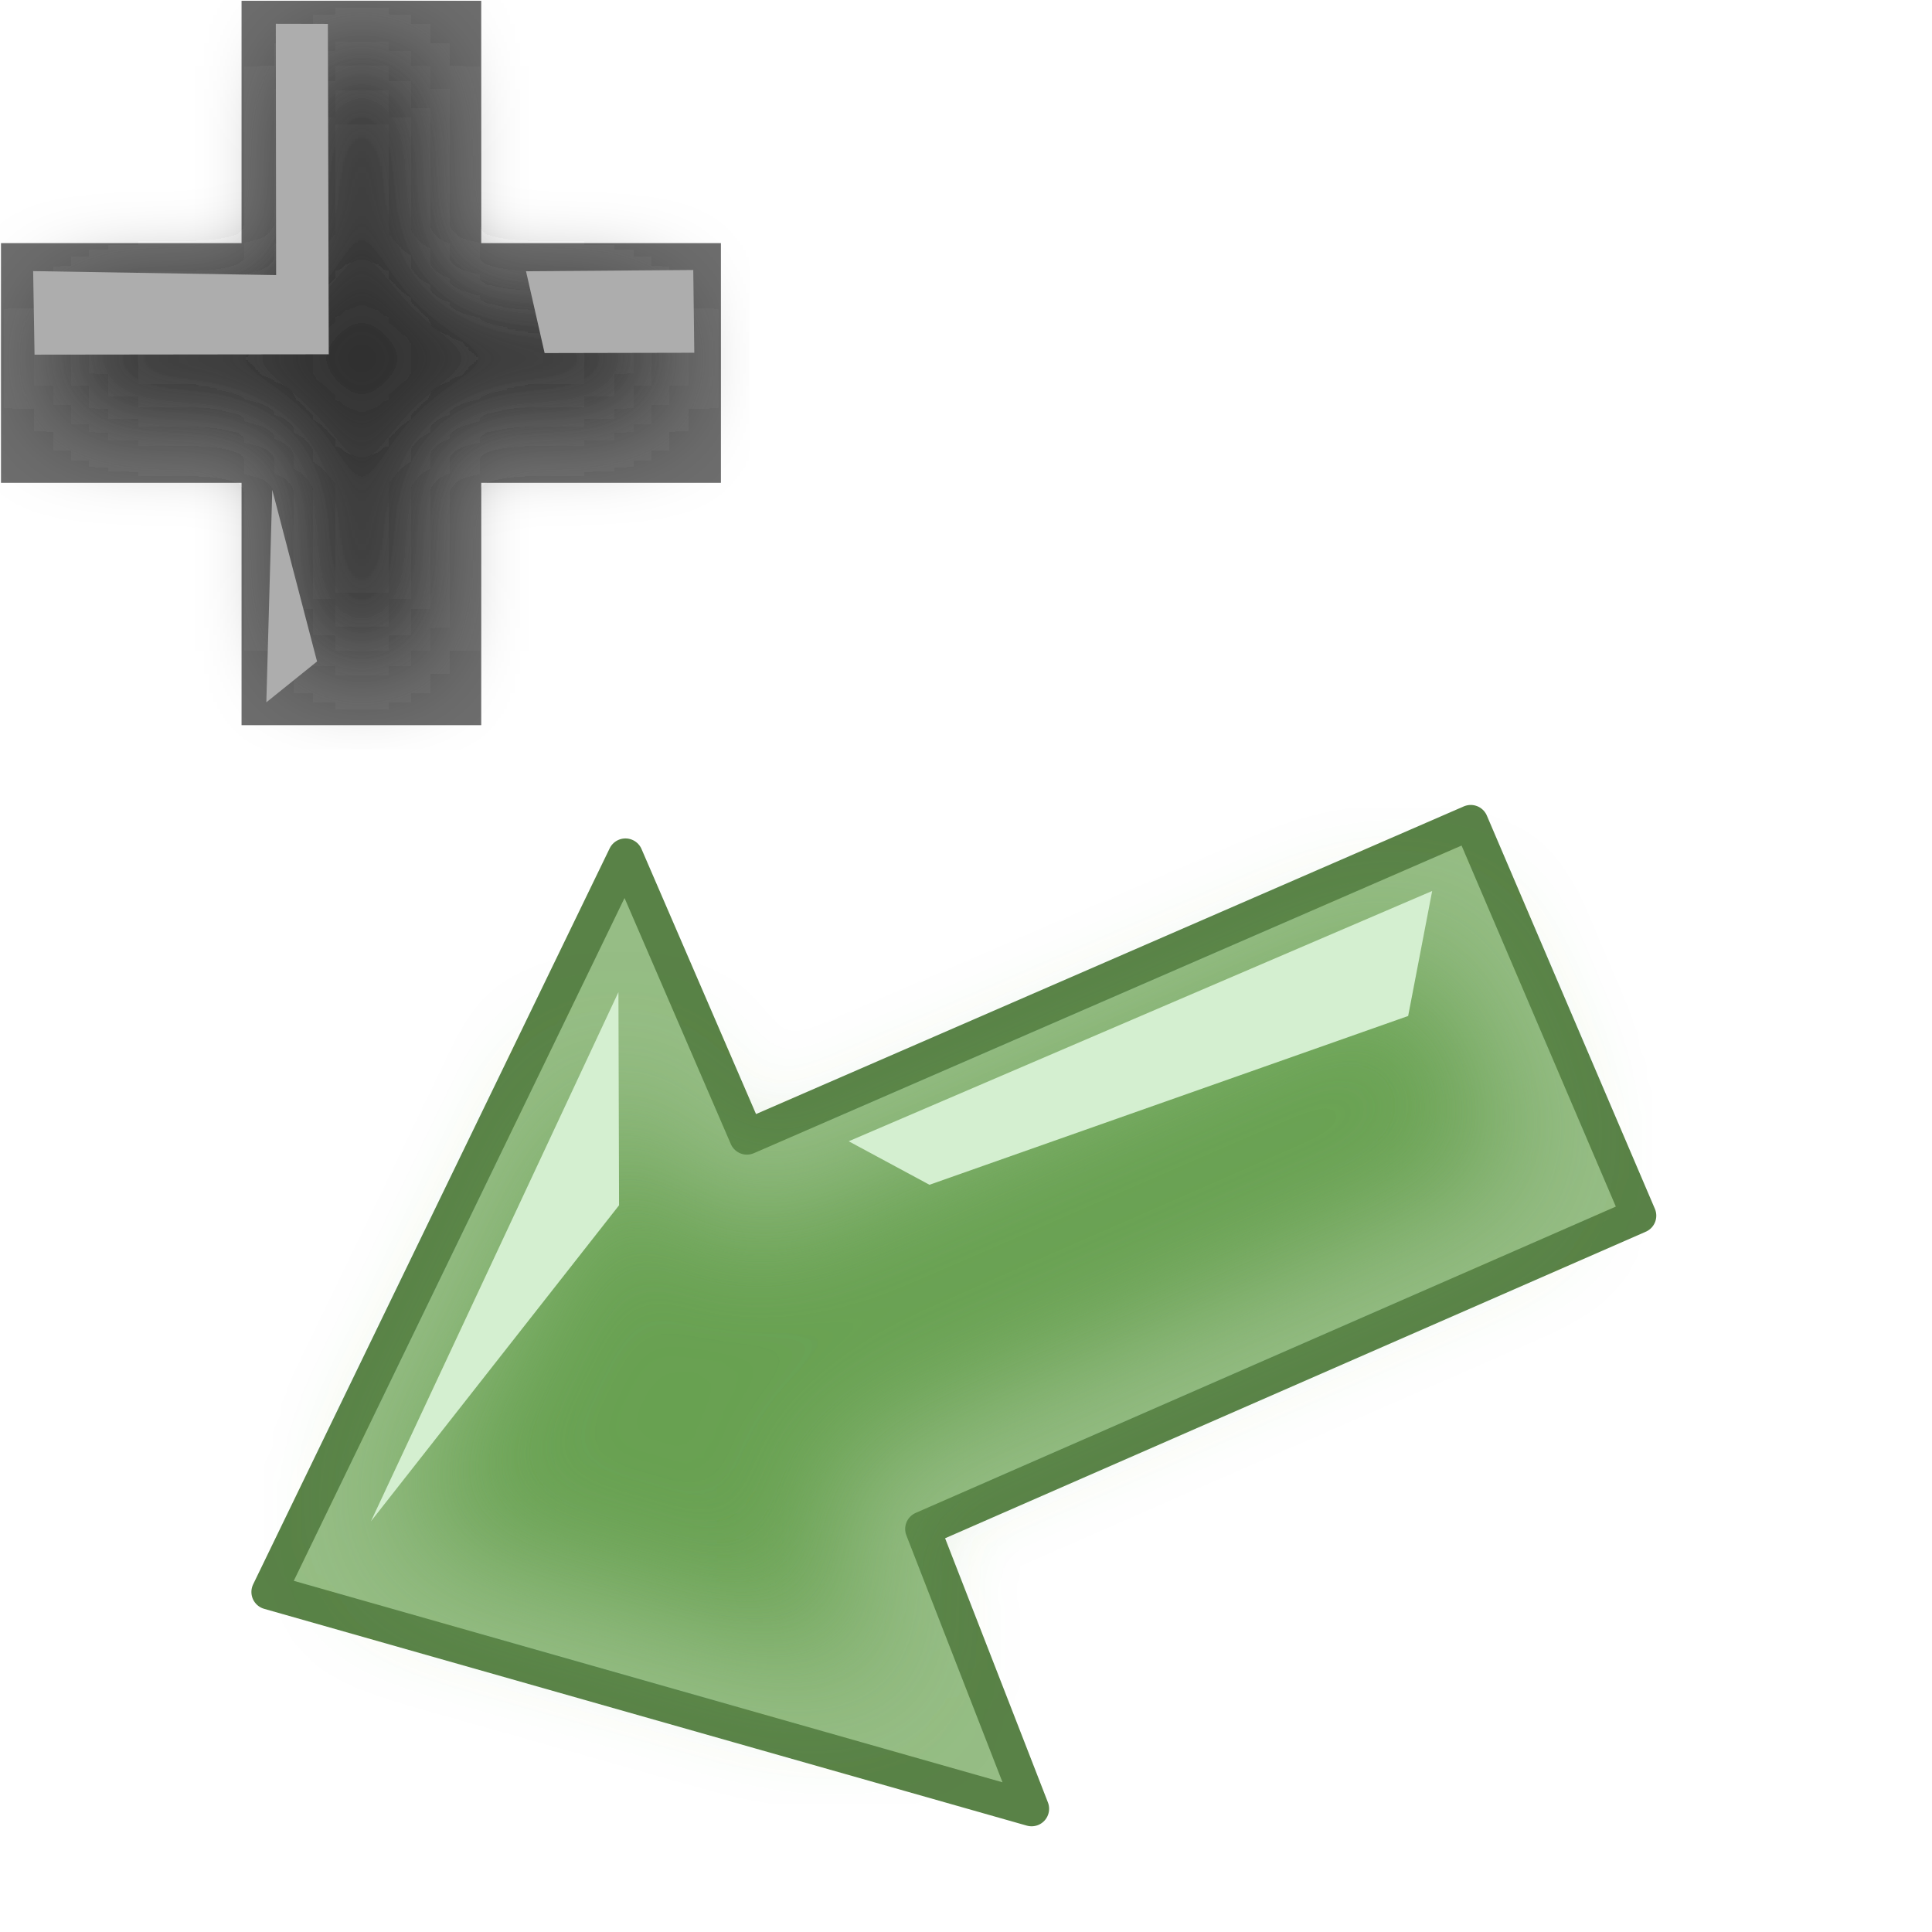
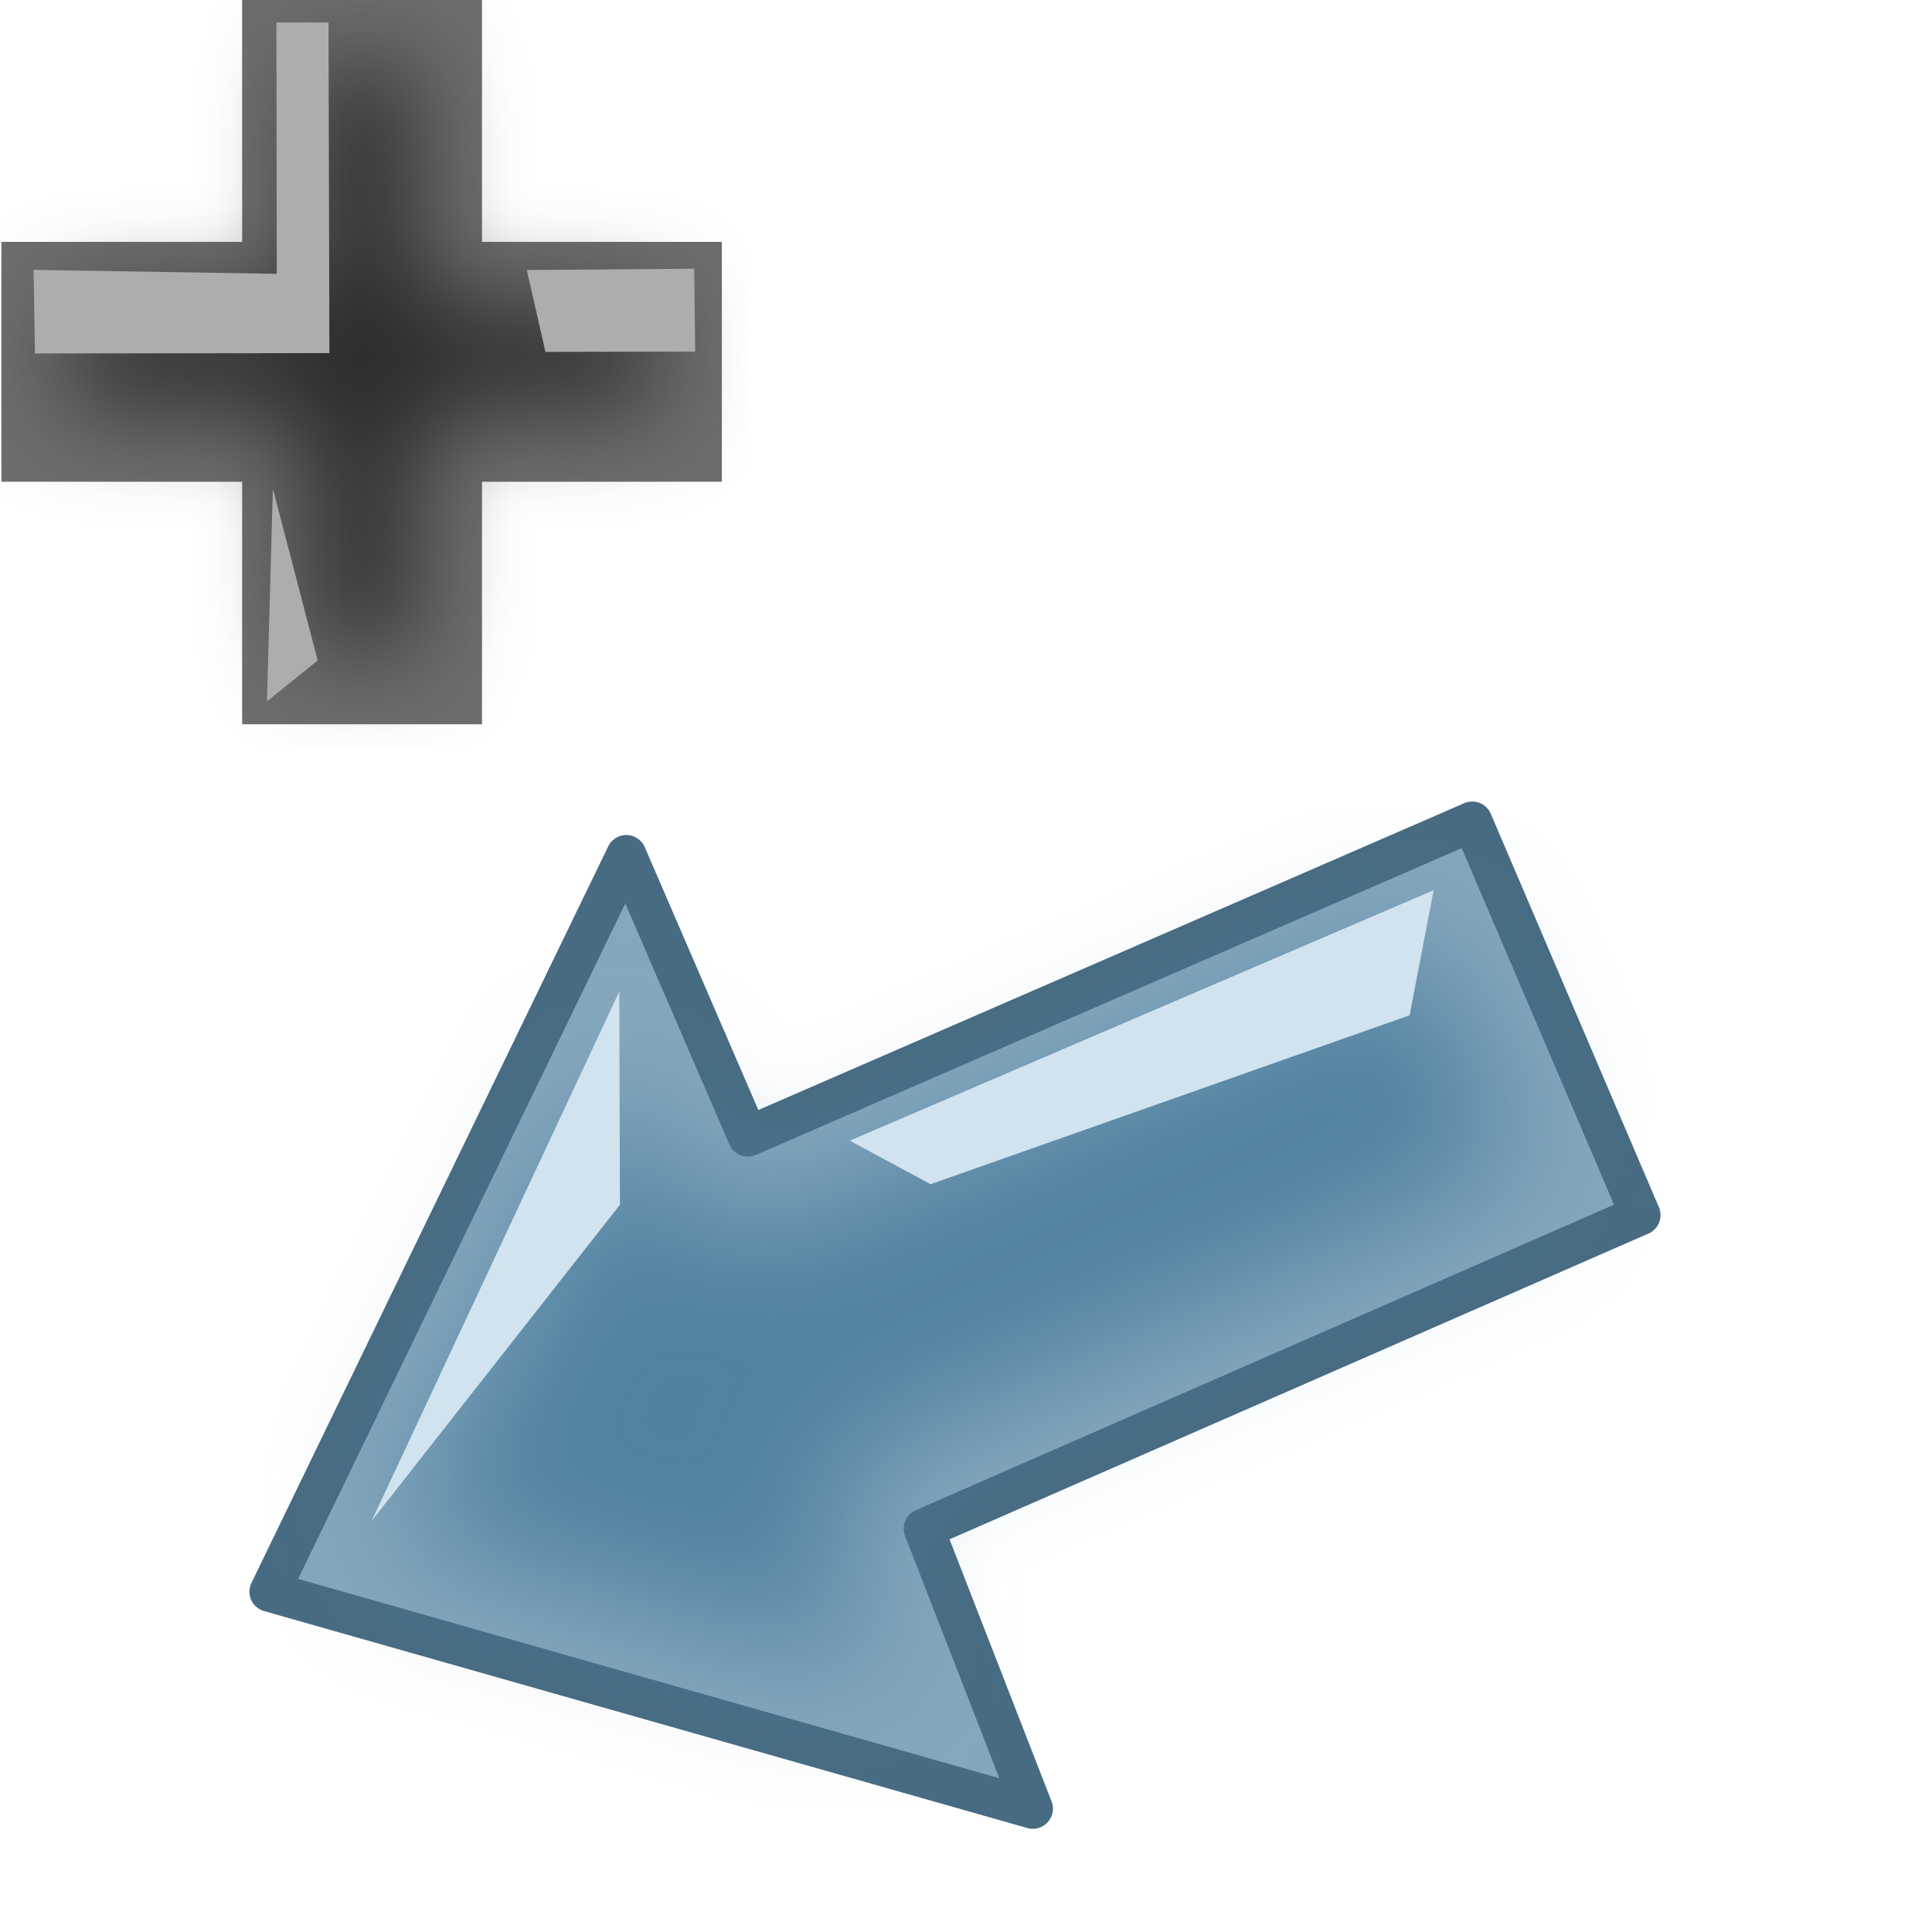
- <svg xmlns="http://www.w3.org/2000/svg" width="90" height="90" id="svg2300" version="1.0">
+ <svg xmlns="http://www.w3.org/2000/svg" width="48" height="48" id="svg2300" version="1.0">
  <defs id="defs2302">
-     <filter x="-0.169" width="1.338" y="-0.168" height="1.336" id="filter4463">
+     <filter x="-0.169" width="1.338" y="-0.168" height="1.336" id="filter4463" color-interpolation-filters="sRGB">
      <feGaussianBlur stdDeviation="1.714" id="feGaussianBlur4465" />
    </filter>
-     <filter x="-0.117" width="1.235" y="-0.18" height="1.361" id="filter4374">
+     <filter x="-0.117" width="1.235" y="-0.18" height="1.361" id="filter4374" color-interpolation-filters="sRGB">
      <feGaussianBlur stdDeviation="2.301" id="feGaussianBlur4376" />
    </filter>
-     <filter x="-0.106" width="1.213" y="-0.104" height="1.208" id="filter4372">
-       <feGaussianBlur stdDeviation="1.559" id="feGaussianBlur4374" />
-     </filter>
-     <filter x="-0.315" width="1.631" y="-0.315" height="1.631" id="filter4488">
-       <feGaussianBlur stdDeviation="1.544" id="feGaussianBlur4490" />
-     </filter>
    <clipPath clipPathUnits="userSpaceOnUse" id="clipPath3642">
-       <rect style="opacity:1;fill:#f300a2;fill-opacity:0.321;stroke:none;stroke-width:7;stroke-linecap:butt;stroke-linejoin:miter;stroke-miterlimit:4;stroke-dasharray:none;stroke-opacity:1" id="rect3609" width="32.243" height="58.073" x="551.873" y="975.05" />
+       <rect style="fill:#f300a2;fill-opacity:0.321;stroke:none" id="rect3609" width="32.243" height="58.073" x="551.873" y="975.05" />
    </clipPath>
    <clipPath clipPathUnits="userSpaceOnUse" id="clipPath4785">
-       <path id="path4787" d="M 126.715,349.267 C 126.575,344.031 123.355,341.985 119.243,341.115 C 115.092,340.235 113.289,337.353 113.631,330.876 L 108.877,333.79 L 109.002,349.4 L 126.715,349.267 z " style="fill:none;fill-opacity:0.75;fill-rule:evenodd;stroke:#000000;stroke-width:1px;stroke-linecap:butt;stroke-linejoin:miter;stroke-opacity:1" />
+       <path id="path4787" d="m 126.715,349.267 c -0.14,-5.236 -3.359,-7.282 -7.472,-8.153 -4.151,-0.879 -5.954,-3.761 -5.612,-10.238 l -4.754,2.914 0.124,15.61 17.713,-0.133 z" style="fill:none;stroke:#000000;stroke-width:1px;stroke-linecap:butt;stroke-linejoin:miter;stroke-opacity:1" />
    </clipPath>
-     <filter x="-0.106" width="1.212" y="-0.141" height="1.282" id="filter5875">
-       <feGaussianBlur stdDeviation="2.842" id="feGaussianBlur5877" />
-     </filter>
    <clipPath clipPathUnits="userSpaceOnUse" id="clipPath5889">
-       <path id="path5891" d="M 114.868,215.18 L 114.879,255.84 L 161.064,255.839 L 161.038,217.745 L 151.005,209.888 L 114.89,209.868 L 114.868,215.18 z " style="fill:none;fill-opacity:1;fill-rule:evenodd;stroke:#ee4747;stroke-width:0.27;stroke-linecap:butt;stroke-linejoin:round;stroke-miterlimit:4;stroke-dasharray:none;stroke-opacity:1" />
+       <path id="path5891" d="m 114.868,215.18 0.011,40.66 46.185,-4.7e-4 -0.026,-38.095 -10.033,-7.856 -36.115,-0.021 -0.022,5.312 z" style="fill:none;stroke:#ee4747;stroke-width:0.27;stroke-linecap:butt;stroke-linejoin:round;stroke-miterlimit:4;stroke-opacity:1;stroke-dasharray:none" />
    </clipPath>
  </defs>
-   <g id="layer1">
-     <g id="g4477" transform="matrix(-1.333159,0,0,-1.33312,329.8763,315.9067)">
-       <path id="path4479" d="M 190.177,194.488 L 196.048,208.228 L 221.341,197.233 L 225.585,207.058 L 238.043,181.339 L 213.567,174.381 L 211.393,173.763 L 212.209,175.861 L 215.199,183.541 L 190.177,194.488 z " style="opacity:1;fill:#96bd85;fill-opacity:1;fill-rule:evenodd;stroke:#598247;stroke-width:1.224;stroke-linecap:butt;stroke-linejoin:round;stroke-miterlimit:4;stroke-dasharray:none;stroke-opacity:1" />
-       <path transform="translate(-10.96124,47.05128)" d="M 227.594,131.5 L 229.094,135.344 C 229.724,136.923 228.992,138.718 227.438,139.406 L 205.281,149.094 L 208.656,157.031 L 231.062,147.281 C 231.833,146.949 232.704,146.937 233.484,147.248 C 234.263,147.559 234.888,148.166 235.219,148.938 L 236.719,152.406 L 244.531,136.281 L 227.594,131.5 z " id="path4481" style="opacity:1;fill:#68a151;fill-opacity:1;fill-rule:evenodd;stroke:none;stroke-width:1.224;stroke-linecap:butt;stroke-linejoin:round;stroke-miterlimit:4;stroke-dasharray:none;stroke-opacity:1;filter:url(#filter4374)" />
-       <path id="path4483" d="M 225.83,202.3 L 225.808,194.851 L 234.478,183.808 L 225.83,202.3 z " style="fill:#d4efd0;fill-opacity:1;fill-rule:evenodd;stroke:none;stroke-width:1px;stroke-linecap:butt;stroke-linejoin:miter;stroke-opacity:1" />
-       <path id="path4485" d="M 214.962,195.568 L 198.235,201.466 L 197.396,205.834 L 217.784,197.088 L 214.962,195.568 z " style="fill:#d4efd0;fill-opacity:1;fill-rule:evenodd;stroke:none;stroke-width:1px;stroke-linecap:butt;stroke-linejoin:miter;stroke-opacity:1" />
+   <g id="layer1" transform="translate(0,-42)">
+     <g id="g4477" transform="matrix(-0.7115532,0,0,-0.7115324,176.0764,210.5742)">
+       <path id="path4479" d="m 190.177,194.488 5.871,13.74 25.293,-10.994 4.244,9.824 12.457,-25.719 -24.476,-6.958 -2.174,-0.618 0.817,2.098 2.989,7.681 -25.022,10.947 z" style="fill:#85a7bd;fill-opacity:1;fill-rule:evenodd;stroke:#476b82;stroke-width:1.405;stroke-linecap:butt;stroke-linejoin:round;stroke-miterlimit:4;stroke-opacity:1;stroke-dasharray:none" />
+       <path transform="translate(-10.96124,47.05128)" d="m 227.594,131.5 1.5,3.844 a 3.162,3.162 0 0 1 -1.656,4.062 l -22.156,9.688 3.375,7.938 22.406,-9.75 a 3.162,3.162 0 0 1 4.156,1.656 l 1.5,3.469 7.812,-16.125 -16.938,-4.781 z" id="path4481" style="fill:#5182a1;fill-opacity:1;fill-rule:evenodd;stroke:none;filter:url(#filter4374)" />
+       <path id="path4483" d="m 225.83,202.3 -0.022,-7.449 8.67,-11.043 -8.648,18.492 z" style="fill:#d0e3ef;fill-opacity:1;fill-rule:evenodd;stroke:none" />
+       <path id="path4485" d="m 214.962,195.568 -16.727,5.898 -0.839,4.368 20.388,-8.746 -2.822,-1.52 z" style="fill:#d0e3ef;fill-opacity:1;fill-rule:evenodd;stroke:none" />
    </g>
-     <g id="g4487" transform="matrix(1.333159,0,0,1.33312,-260.5867,-140.3995)">
-       <path id="path4489" d="M 203.906,105.344 L 203.906,113.812 L 195.5,113.812 L 195.5,122.188 L 203.906,122.188 L 203.906,130.656 L 212.281,130.656 L 212.281,122.188 L 220.656,122.188 L 220.656,113.812 L 212.281,113.812 L 212.281,105.344 L 203.906,105.344 z " style="fill:#6d6d6d;fill-opacity:1;fill-rule:evenodd;stroke:none;stroke-width:9.092;stroke-linecap:butt;stroke-linejoin:miter;stroke-miterlimit:4;stroke-opacity:1" />
-       <path d="M 206.344,107.625 L 206.344,113.656 C 206.341,115.001 205.251,116.091 203.906,116.094 L 197.938,116.094 L 197.938,119.594 L 203.906,119.594 C 205.251,119.597 206.341,120.686 206.344,122.031 L 206.344,128.062 L 209.875,128.062 L 209.875,122.031 C 209.878,120.686 210.968,119.597 212.312,119.594 L 218.219,119.594 L 218.219,116.094 L 212.312,116.094 C 210.968,116.091 209.878,115.001 209.875,113.656 L 209.875,107.625 L 206.344,107.625 z " id="path4491" style="fill:#2d2d2d;fill-opacity:1;fill-rule:evenodd;stroke:none;stroke-width:9.092;stroke-linecap:butt;stroke-linejoin:miter;stroke-miterlimit:4;stroke-opacity:1;filter:url(#filter4463)" />
-       <path id="path4493" d="M 204.979,122.432 L 204.772,129.858 L 206.544,128.431 L 204.979,122.432 z " style="fill:#adadad;fill-opacity:1;fill-rule:evenodd;stroke:none;stroke-width:1px;stroke-linecap:butt;stroke-linejoin:miter;stroke-opacity:1" />
-       <path id="path4495" d="M 213.846,114.795 L 219.69,114.751 L 219.726,117.643 L 214.496,117.654 L 213.846,114.795 z " style="fill:#adadad;fill-opacity:1;fill-rule:evenodd;stroke:none;stroke-width:1px;stroke-linecap:butt;stroke-linejoin:miter;stroke-opacity:1" />
-       <path id="path4497" d="M 205.114,114.929 L 196.624,114.79 L 196.673,117.709 L 206.953,117.697 L 206.922,106.153 L 205.103,106.149 L 205.114,114.929 z " style="fill:#adadad;fill-opacity:1;fill-rule:evenodd;stroke:none;stroke-width:1px;stroke-linecap:butt;stroke-linejoin:miter;stroke-opacity:1" />
+     <g id="g4487" transform="matrix(0.7115532,0,0,0.7115324,-139.0741,-32.9722)">
+       <path id="path4489" d="m 203.906,105.344 0,8.469 -8.406,0 0,8.375 8.406,0 0,8.469 8.375,0 0,-8.469 8.375,0 0,-8.375 -8.375,0 0,-8.469 -8.375,0 z" style="fill:#6d6d6d;fill-opacity:1;fill-rule:evenodd;stroke:none" />
+       <path d="m 206.344,107.625 0,6.031 a 2.443,2.443 0 0 1 -2.438,2.438 l -5.969,0 0,3.5 5.969,0 a 2.443,2.443 0 0 1 2.438,2.438 l 0,6.031 3.531,0 0,-6.031 a 2.443,2.443 0 0 1 2.438,-2.438 l 5.906,0 0,-3.5 -5.906,0 a 2.443,2.443 0 0 1 -2.438,-2.438 l 0,-6.031 -3.531,0 z" id="path4491" style="fill:#2d2d2d;fill-opacity:1;fill-rule:evenodd;stroke:none;filter:url(#filter4463)" />
+       <path id="path4493" d="m 204.979,122.432 -0.207,7.425 1.772,-1.427 -1.565,-5.998 z" style="fill:#adadad;fill-opacity:1;fill-rule:evenodd;stroke:none" />
+       <path id="path4495" d="m 213.846,114.795 5.844,-0.044 0.036,2.892 -5.23,0.011 -0.65,-2.859 z" style="fill:#adadad;fill-opacity:1;fill-rule:evenodd;stroke:none" />
+       <path id="path4497" d="m 205.114,114.929 -8.49,-0.139 0.049,2.919 10.28,-0.012 -0.031,-11.543 -1.819,-0.004 0.011,8.779 z" style="fill:#adadad;fill-opacity:1;fill-rule:evenodd;stroke:none" />
    </g>
  </g>
</svg>
